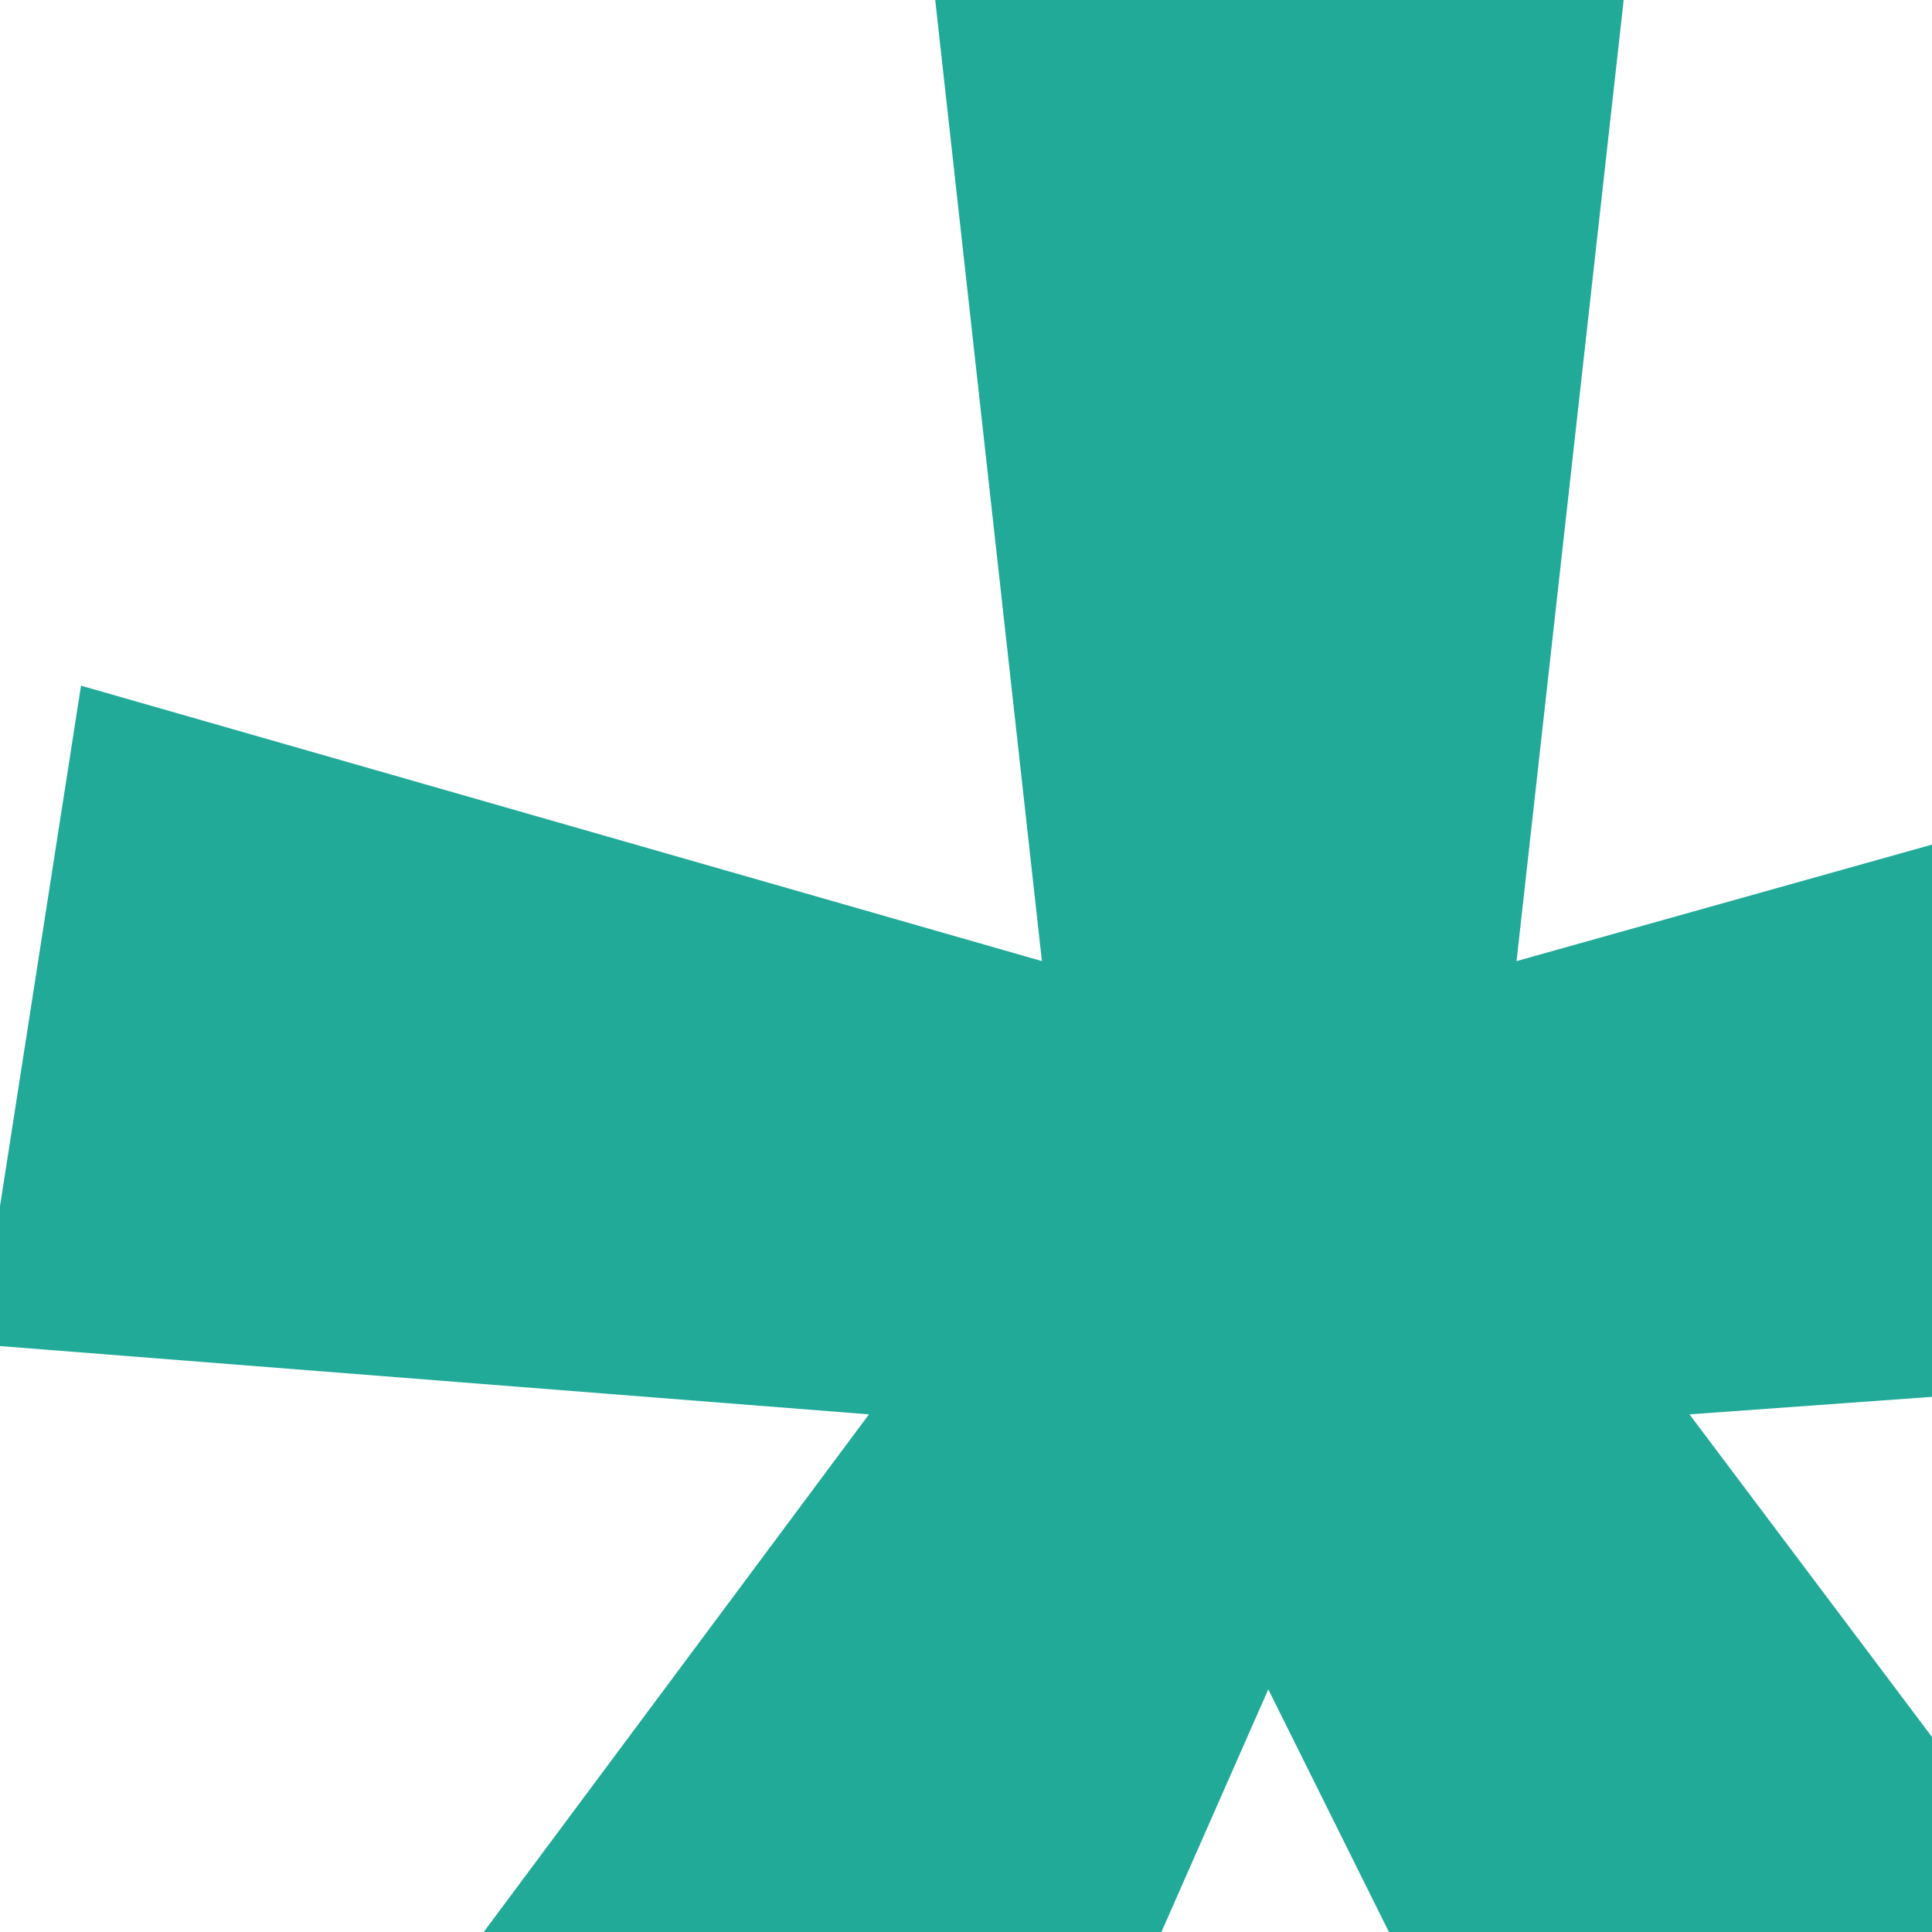
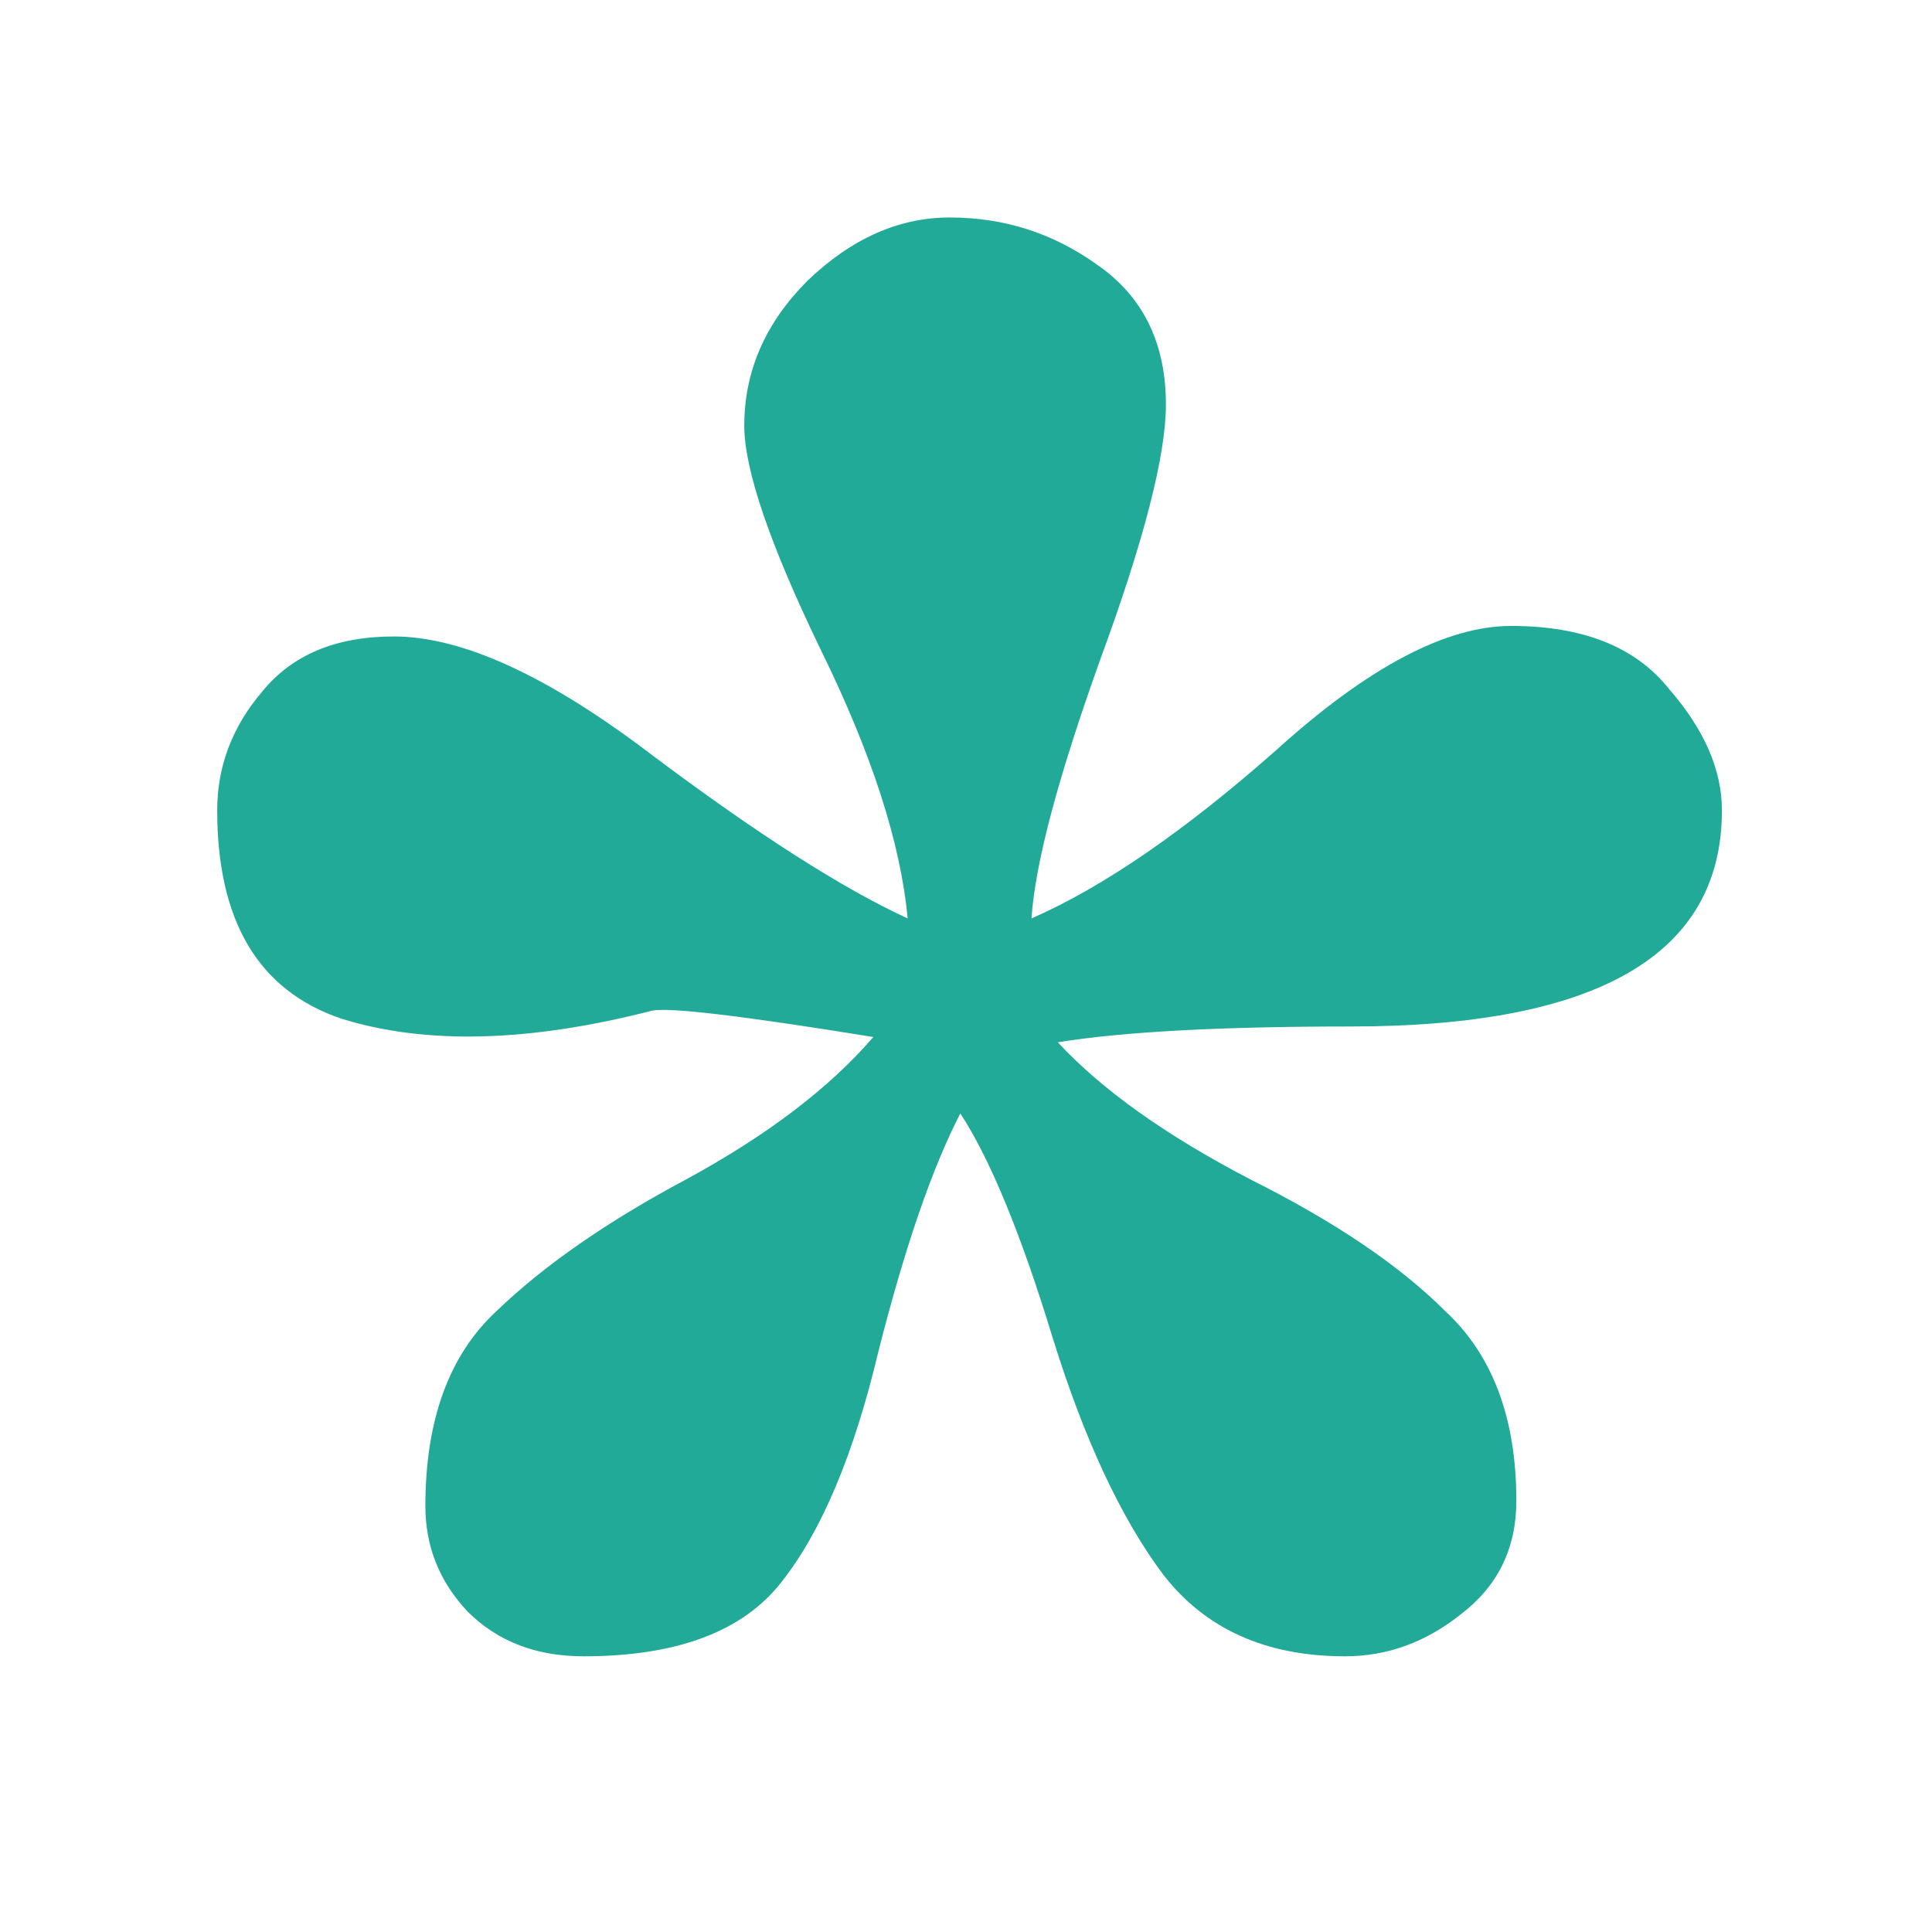
<svg xmlns="http://www.w3.org/2000/svg" width="256" height="256" viewBox="0 0 67.733 67.733" version="1.1" id="svg4532">
  <defs id="defs4526">
    </defs>
  <g id="layer1" transform="translate(0,-229.2666)">
-     <text id="text1189" y="372.699" x="-6.612" style="font-style:normal;font-weight:normal;font-size:189.208px;line-height:1.25;font-family:sans-serif;letter-spacing:0px;word-spacing:0px;fill:#22aa99;fill-opacity:1;stroke:none;stroke-width:2.469;stroke-opacity:1;stroke-miterlimit:4;stroke-dasharray:none;" xml:space="preserve">
-       <tspan style="font-style:normal;font-variant:normal;font-weight:bold;font-stretch:normal;font-size:189.208px;font-family:'Linux Libertine G';-inkscape-font-specification:'Linux Libertine G, Bold';font-variant-ligatures:normal;font-variant-caps:normal;font-variant-numeric:normal;font-variant-east-asian:normal;fill:#22aa99;fill-opacity:1;stroke-width:2.469;stroke:none;stroke-opacity:1;stroke-miterlimit:4;stroke-dasharray:none;" y="372.699" x="-6.612" id="tspan1187">*</tspan>
-     </text>
+     <g aria-label="*" id="text1189" style="font-style:normal;font-weight:normal;font-size:189.208px;line-height:1.25;font-family:sans-serif;letter-spacing:0px;word-spacing:0px;fill:#22aa99;fill-opacity:1;stroke:none;stroke-width:2.469;stroke-miterlimit:4;stroke-dasharray:none;stroke-opacity:1">
+       <path d="m 30.619,265.623 q -6.837,-1.109 -7.76,-0.924 -6.467,1.663 -10.902,0.277 -4.342,-1.478 -4.342,-7.299 0,-2.31 1.571,-4.157 1.571,-1.94 4.619,-1.94 3.603,0 9.054,4.157 5.543,4.157 8.962,5.728 -0.37,-3.973 -3.049,-9.423 -2.679,-5.543 -2.679,-7.853 0,-2.864 2.217,-5.081 2.31,-2.217 4.989,-2.217 2.864,0 5.174,1.663 2.402,1.663 2.402,4.896 0,2.679 -2.31,8.962 -2.217,6.19 -2.402,9.054 3.788,-1.663 8.592,-5.913 4.804,-4.342 8.222,-4.342 3.788,0 5.543,2.217 1.848,2.125 1.848,4.25 0,7.576 -13.027,7.576 -6.837,0 -10.255,0.554 2.31,2.494 6.744,4.804 4.435,2.217 6.837,4.619 2.494,2.31 2.494,6.652 0,2.494 -1.94,3.973 -1.848,1.478 -4.065,1.478 -4.157,0 -6.375,-2.864 -2.217,-2.956 -3.88,-8.315 -1.663,-5.451 -3.234,-7.853 -1.478,2.864 -2.864,8.315 -1.293,5.451 -3.418,8.13 -2.033,2.587 -6.929,2.587 -2.494,0 -4.065,-1.571 -1.478,-1.571 -1.478,-3.695 0,-4.527 2.494,-6.837 2.494,-2.402 6.652,-4.619 4.25,-2.31 6.559,-4.989 z" style="font-style:normal;font-variant:normal;font-weight:bold;font-stretch:normal;font-size:189.208px;font-family:'Linux Libertine Capitals';-inkscape-font-specification:'Linux Libertine Capitals, Bold';font-variant-ligatures:normal;font-variant-caps:normal;font-variant-numeric:normal;font-variant-east-asian:normal;fill:#22aa99;fill-opacity:1;stroke:none;stroke-width:2.469;stroke-miterlimit:4;stroke-dasharray:none;stroke-opacity:1" id="path850" />
+     </g>
  </g>
</svg>
